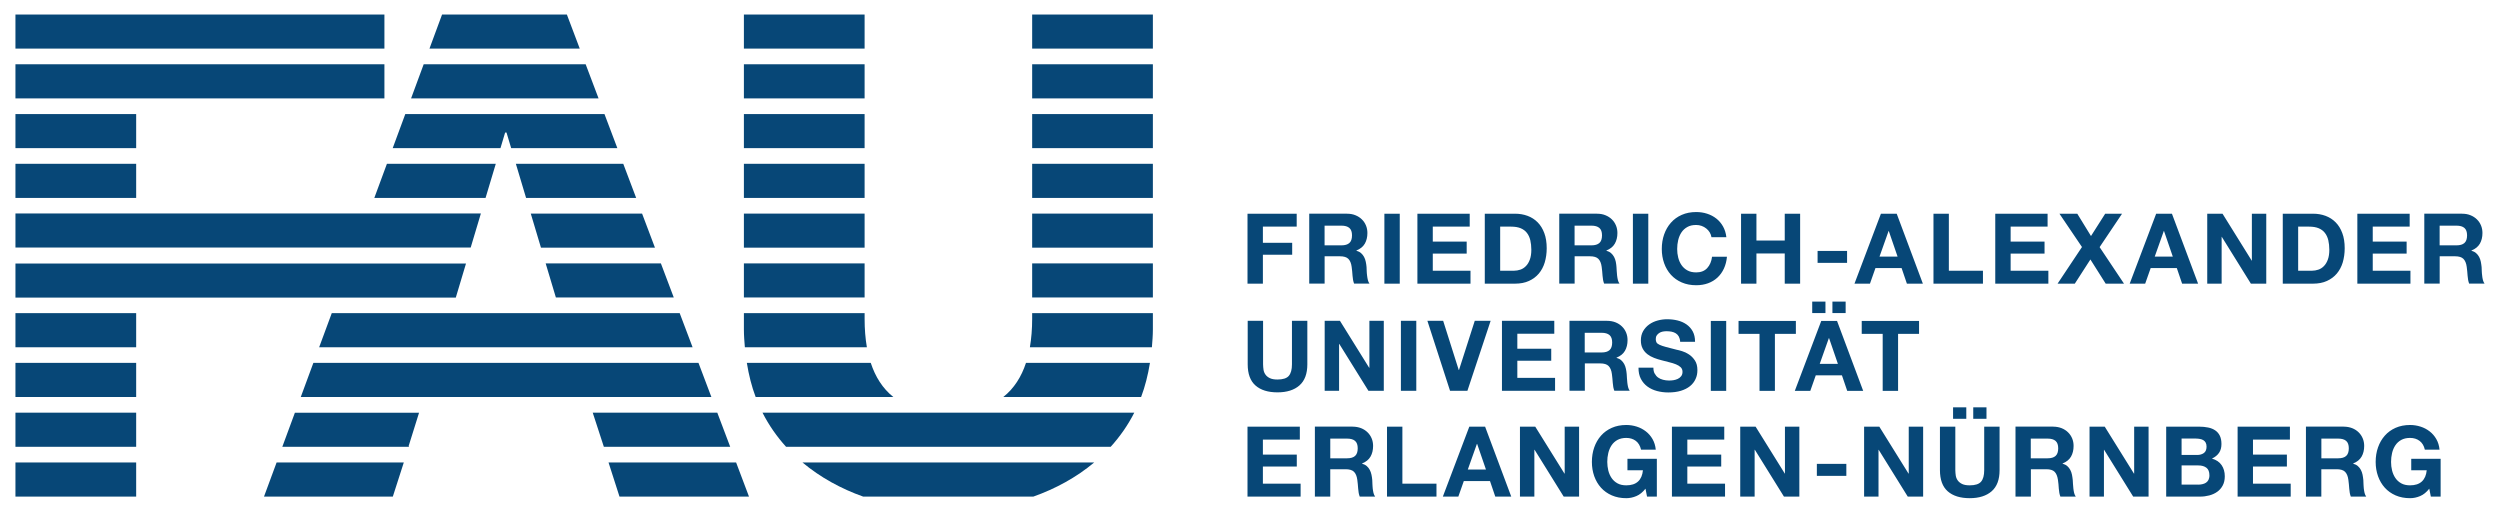
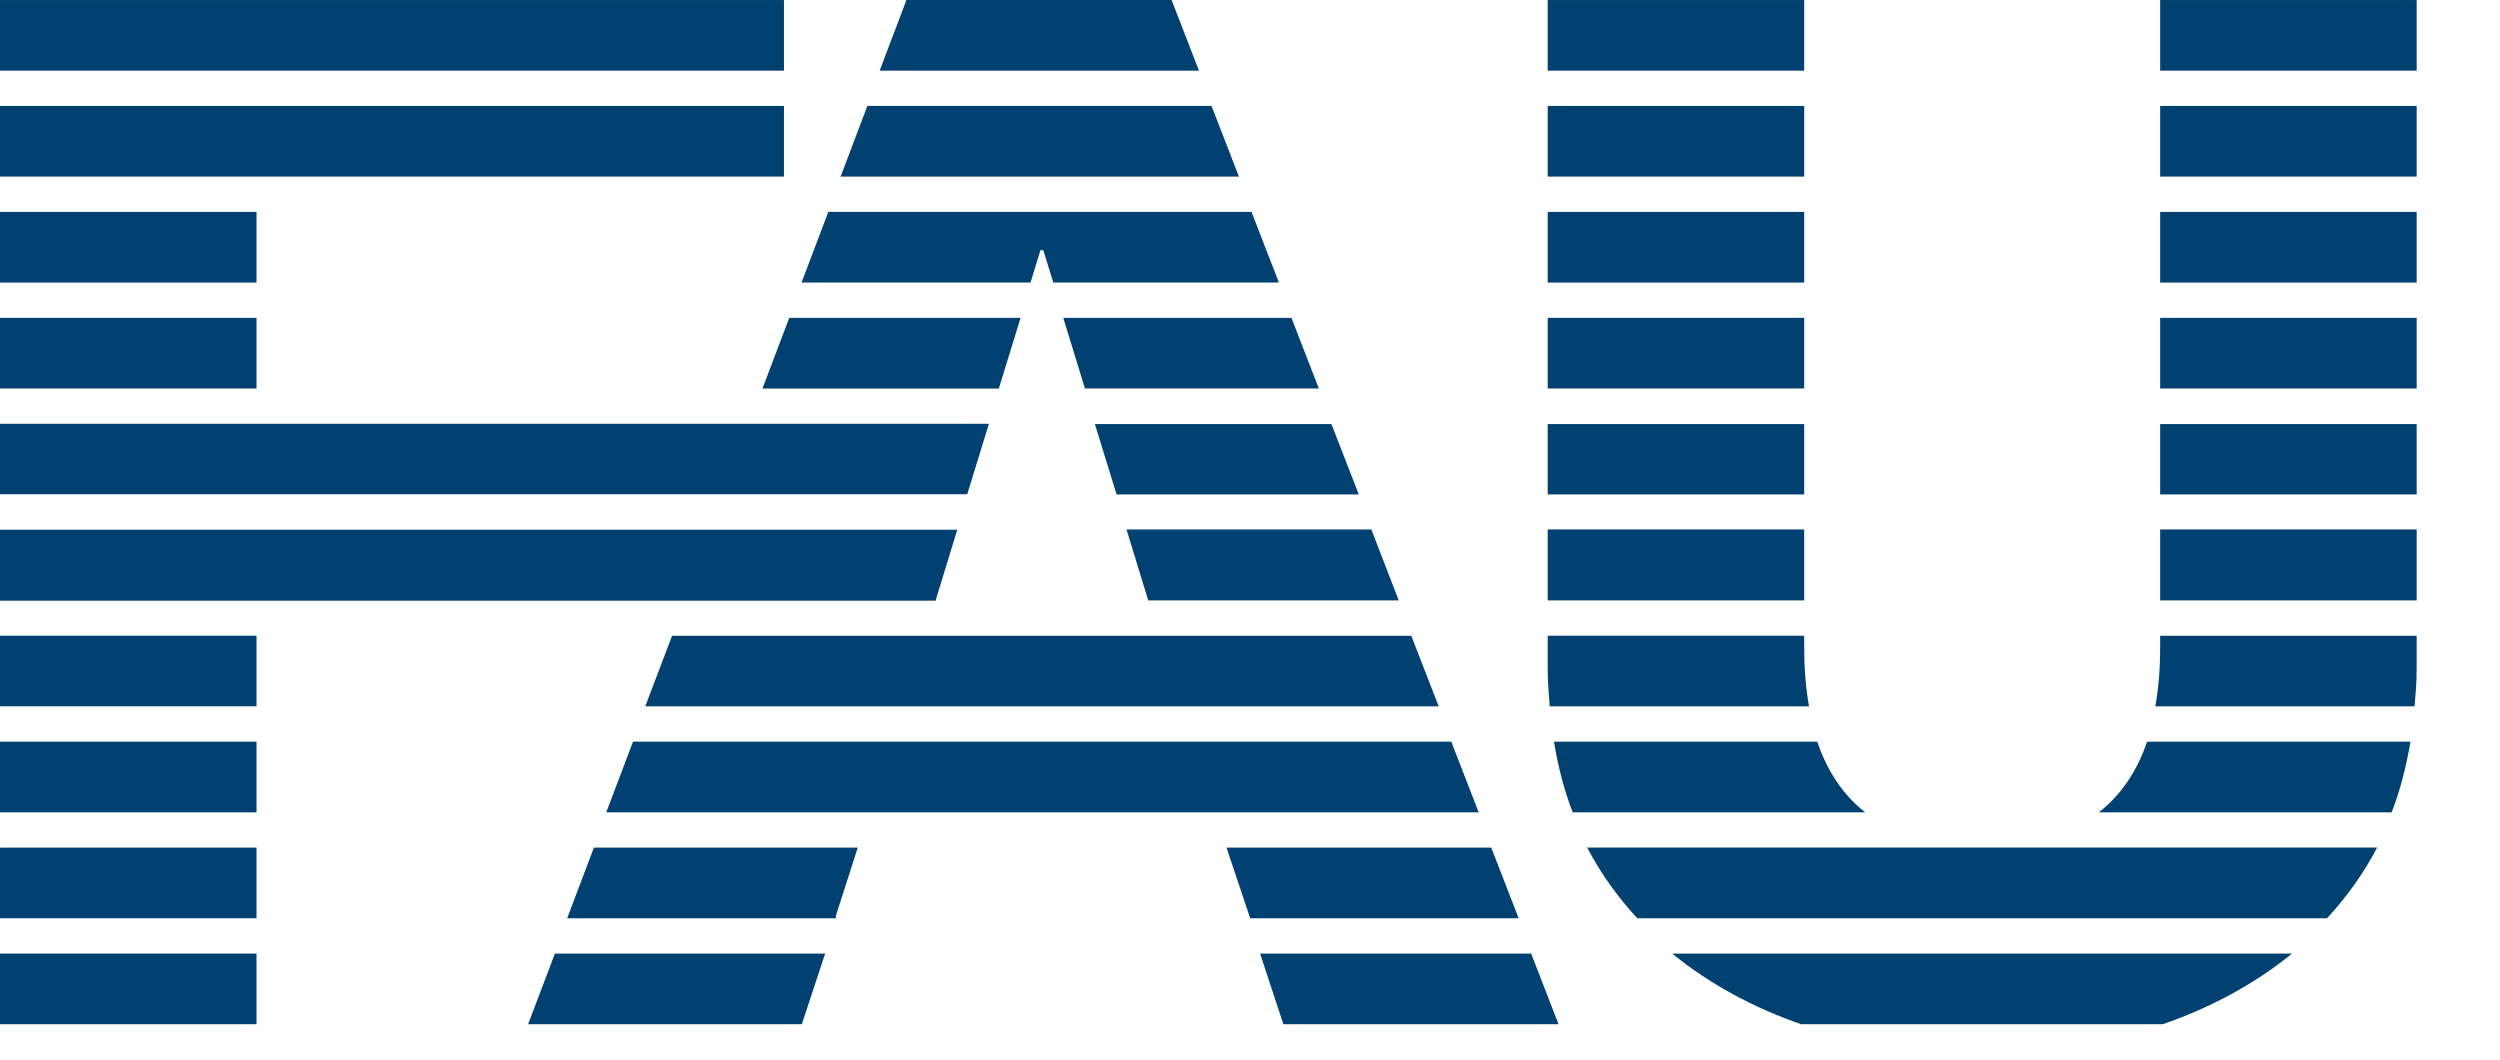
- <svg xmlns="http://www.w3.org/2000/svg" version="1.1" width="1024" height="210" viewBox="-1.874 -1.874 322.68 66.224" id="svg11954">
-   <defs id="defs11956" />
-   <path d="m 0.001,25.698 0,4.405 58.802,0 1.319,-4.405 -60.121,0 z m 0,6.466 0,4.404 56.878,0 1.319,-4.404 -58.197,0 z m 146.92,8.487 0,-2.077 -15.593,0 0,0.764 c 0,1.281 -0.101,2.501 -0.293,3.641 l 15.76,0 c 0.06,-0.758 0.126,-1.52 0.126,-2.328 m -15.593,-4.101 15.593,0 0,-4.405 -15.593,0 0,4.405 z m 0,-6.429 15.593,0 0,-4.405 -15.593,0 0,4.405 z m 0,-6.429 15.593,0 0,-4.405 -15.593,0 0,4.405 z m 0,-6.429 15.593,0 0,-4.406 -15.593,0 0,4.406 z m 0,-6.43 15.593,0 0,-4.405 -15.593,0 0,4.405 z m 0,-6.427 15.593,0 0,-4.406 -15.593,0 0,4.406 z m 15.215,40.595 -16.013,0 c -0.59,1.793 -1.539,3.298 -2.931,4.407 l 17.802,0 c 0.514,-1.355 0.883,-2.835 1.142,-4.407 m -2.026,6.431 -48.02,0 c 0.836,1.646 1.87,3.106 3.043,4.406 l 41.931,0 c 1.175,-1.3 2.211,-2.76 3.046,-4.406 m -48.905,-2.025 17.784,0 c -1.385,-1.108 -2.325,-2.613 -2.915,-4.406 l -16.008,0 c 0.256,1.571 0.626,3.051 1.139,4.406 m -1.394,-6.427 15.761,0 c -0.198,-1.14 -0.293,-2.359 -0.293,-3.643 l 0,-0.762 -15.593,0 0,2.075 c 0,0.81 0.06,1.57 0.125,2.33 m -0.125,-6.43 15.592,0 0,-4.405 -15.592,0 0,4.405 z m 0,-6.429 15.592,0 0,-4.405 -15.592,0 0,4.405 z m 0,-6.429 15.592,0 0,-4.405 -15.592,0 0,4.405 z m 0,-6.429 15.592,0 0,-4.406 -15.592,0 0,4.406 z m 0,-6.43 15.592,0 0,-4.405 -15.592,0 0,4.405 z m 0,-6.427 15.592,0 0,-4.406 -15.592,0 0,4.406 z m 0.657,57.861 -1.663,-4.406 -16.48,0 1.416,4.406 16.727,0 z m -18.746,-6.429 16.32,0 -1.666,-4.406 -16.091,0 1.437,4.406 z m -39.148,-6.431 53.037,0 -1.665,-4.406 -49.746,0 -1.626,4.406 z m 2.374,-6.427 48.235,0 -1.665,-4.405 -44.941,0 -1.629,4.405 z m 30.577,-6.43 15.228,0 -1.665,-4.405 -14.883,0 1.32,4.405 z m -1.925,-6.429 14.725,0 -1.664,-4.405 -14.379,0 1.318,4.405 z m -1.924,-6.429 14.22,0 -1.665,-4.405 -13.873,0 1.318,4.405 z m -1.925,-6.429 13.716,0 -1.665,-4.406 -25.727,0 -1.628,4.406 13.921,0 0.604,-2.019 0.175,0 0.604,2.019 z m -12.928,-6.43 24.215,0 -1.665,-4.405 -20.923,0 -1.627,4.405 z m 2.374,-6.427 19.413,0 L 71.227,0 55.107,0 53.479,4.406 z m 8.566,14.881 -14.063,0 -1.627,4.405 14.369,0 1.321,-4.405 z M 0,10.833 l 47.66,0 0,-4.405 -47.66,0 0,4.405 z m 0,-6.427 47.66,0 L 47.66,0 0,0 0,4.406 z m 15.594,8.451 -15.594,0 0,4.406 15.594,0 0,-4.406 z m 0,6.43 -15.594,0 0,4.405 15.594,0 0,-4.405 z m 0,19.288 -15.594,0 0,4.405 15.594,0 0,-4.405 z m 0,6.426 -15.594,0 0,4.406 15.594,0 0,-4.406 z m 0,6.431 -15.594,0 0,4.406 15.594,0 0,-4.406 z m 0,6.43 -15.594,0 0,4.406 15.594,0 0,-4.406 z m 18.14,0 -1.627,4.406 16.64,0 1.417,-4.406 -16.43,0 z m 0.748,-2.023 16.331,0 0.02,-0.08 -0.05,0 1.352,-4.325 -16.038,0 -1.626,4.406 z m 104.861,2.023 -37.683,0 c 2.316,1.94 4.995,3.395 7.832,4.406 l 21.998,0 c 2.846,-1.011 5.532,-2.466 7.852,-4.406" id="path11106" style="fill:#074777;fill-opacity:1;fill-rule:nonzero;stroke:none" />
-   <path d="m 165.903,53.236 0,1.67 -4.772,0 0,1.938 4.379,0 0,1.543 -4.379,0 0,2.214 4.873,0 0,1.671 -6.861,0 0,-9.036 6.76,0 z m 6.108,4.088 c 0.457,0 0.799,-0.102 1.025,-0.304 0.229,-0.203 0.344,-0.53 0.344,-0.986 0,-0.44 -0.112,-0.759 -0.344,-0.957 -0.226,-0.198 -0.568,-0.297 -1.025,-0.297 l -2.176,0 0,2.544 2.176,0 z m 0.71,-4.088 c 0.404,0 0.769,0.07 1.095,0.195 0.324,0.131 0.603,0.31 0.834,0.539 0.234,0.227 0.41,0.491 0.533,0.791 0.125,0.3 0.183,0.621 0.183,0.968 0,0.532 -0.112,0.991 -0.335,1.38 -0.223,0.387 -0.59,0.683 -1.096,0.886 l 0,0.02 c 0.245,0.07 0.448,0.171 0.608,0.309 0.161,0.14 0.291,0.305 0.392,0.495 0.1,0.188 0.176,0.398 0.222,0.626 0.05,0.227 0.08,0.455 0.101,0.684 0,0.143 0.01,0.311 0.02,0.506 0,0.194 0.03,0.392 0.04,0.594 0.03,0.203 0.05,0.395 0.1,0.577 0.05,0.18 0.113,0.335 0.209,0.461 l -1.988,0 c -0.112,-0.287 -0.176,-0.628 -0.201,-1.025 -0.03,-0.396 -0.06,-0.775 -0.112,-1.14 -0.06,-0.471 -0.21,-0.817 -0.429,-1.037 -0.22,-0.219 -0.579,-0.329 -1.078,-0.329 l -1.986,0 0,3.531 -1.986,0 0,-9.036 4.872,0 z m 6.428,0 0,7.365 4.404,0 0,1.671 -6.39,0 0,-9.036 1.986,0 z m 10.796,5.543 -1.14,-3.315 -0.03,0 -1.177,3.315 2.342,0 z m -0.112,-5.543 3.378,9.036 -2.063,0 -0.683,-2.011 -3.38,0 -0.709,2.011 -2,0 3.418,-9.036 2.039,0 z m 6.478,0 3.772,6.061 0.03,0 0,-6.061 1.86,0 0,9.036 -1.987,0 -3.76,-6.05 -0.03,0 0,6.05 -1.86,0 0,-9.036 1.974,0 z m 13.063,8.966 c -0.431,0.183 -0.867,0.273 -1.305,0.273 -0.693,0 -1.314,-0.12 -1.866,-0.36 -0.553,-0.241 -1.019,-0.573 -1.399,-0.994 -0.38,-0.422 -0.67,-0.919 -0.874,-1.487 -0.201,-0.57 -0.303,-1.184 -0.303,-1.842 0,-0.676 0.101,-1.302 0.303,-1.88 0.204,-0.577 0.494,-1.082 0.874,-1.512 0.38,-0.43 0.846,-0.768 1.399,-1.013 0.552,-0.245 1.173,-0.366 1.866,-0.366 0.464,0 0.914,0.07 1.349,0.209 0.435,0.137 0.827,0.344 1.176,0.614 0.35,0.268 0.639,0.603 0.866,0.998 0.229,0.398 0.369,0.854 0.419,1.368 l -1.898,0 c -0.125,-0.506 -0.346,-0.886 -0.683,-1.139 -0.339,-0.252 -0.748,-0.38 -1.229,-0.38 -0.446,0 -0.828,0.09 -1.139,0.26 -0.312,0.173 -0.565,0.404 -0.76,0.695 -0.194,0.291 -0.335,0.624 -0.424,0.994 -0.09,0.372 -0.132,0.755 -0.132,1.152 0,0.379 0.05,0.748 0.132,1.108 0.09,0.357 0.23,0.681 0.424,0.967 0.195,0.287 0.448,0.518 0.76,0.69 0.311,0.174 0.693,0.259 1.139,0.259 0.657,0 1.167,-0.166 1.526,-0.5 0.359,-0.332 0.566,-0.816 0.625,-1.449 l -2,0 0,-1.481 3.798,0 0,4.886 -1.267,0 -0.201,-1.025 c -0.355,0.455 -0.747,0.775 -1.176,0.955 m 11.351,-8.966 0,1.67 -4.77,0 0,1.938 4.378,0 0,1.543 -4.378,0 0,2.214 4.871,0 0,1.671 -6.86,0 0,-9.036 6.759,0 z m 4.048,0 3.771,6.061 0.02,0 0,-6.061 1.86,0 0,9.036 -1.988,0 -3.758,-6.05 -0.03,0 0,6.05 -1.86,0 0,-9.036 1.973,0 z m 11.721,6.354 -3.808,0 0,-1.545 3.808,0 0,1.545 z m 4.259,-6.354 3.771,6.061 0.03,0 0,-6.061 1.86,0 0,9.036 -1.986,0 -3.758,-6.05 -0.02,0 0,6.05 -1.861,0 0,-9.036 1.975,0 z m 11.236,-1.012 -1.709,0 0,-1.482 1.709,0 0,1.482 z m 2.607,0 -1.71,0 0,-1.482 1.71,0 0,1.482 z m 0.67,9.358 c -0.683,0.594 -1.628,0.893 -2.833,0.893 -1.225,0 -2.172,-0.296 -2.842,-0.886 -0.671,-0.592 -1.006,-1.502 -1.006,-2.733 l 0,-5.62 1.986,0 0,5.62 c 0,0.244 0.03,0.484 0.06,0.72 0.04,0.236 0.131,0.445 0.266,0.626 0.135,0.183 0.324,0.33 0.564,0.444 0.24,0.114 0.562,0.17 0.969,0.17 0.707,0 1.197,-0.157 1.467,-0.474 0.27,-0.316 0.405,-0.812 0.405,-1.486 l 0,-5.62 1.986,0 0,5.62 c 0,1.223 -0.341,2.133 -1.025,2.726 m 7.232,-4.258 c 0.455,0 0.796,-0.102 1.023,-0.304 0.229,-0.203 0.343,-0.53 0.343,-0.986 0,-0.44 -0.113,-0.759 -0.343,-0.957 -0.227,-0.198 -0.568,-0.297 -1.023,-0.297 l -2.178,0 0,2.544 2.178,0 z m 0.708,-4.088 c 0.404,0 0.77,0.07 1.094,0.195 0.325,0.131 0.604,0.31 0.835,0.539 0.234,0.227 0.41,0.491 0.533,0.791 0.125,0.3 0.182,0.621 0.182,0.968 0,0.532 -0.112,0.991 -0.334,1.38 -0.222,0.387 -0.589,0.683 -1.094,0.886 l 0,0.02 c 0.244,0.07 0.447,0.171 0.608,0.309 0.16,0.14 0.29,0.305 0.391,0.495 0.1,0.188 0.175,0.398 0.221,0.626 0.05,0.227 0.07,0.455 0.1,0.684 0.01,0.143 0.01,0.311 0.03,0.506 0.01,0.194 0.02,0.392 0.05,0.594 0.03,0.203 0.05,0.395 0.1,0.577 0.05,0.18 0.113,0.335 0.209,0.461 l -1.987,0 c -0.113,-0.287 -0.177,-0.628 -0.203,-1.025 -0.02,-0.396 -0.06,-0.775 -0.112,-1.14 -0.07,-0.471 -0.212,-0.817 -0.432,-1.037 -0.218,-0.219 -0.577,-0.329 -1.075,-0.329 l -1.987,0 0,3.531 -1.988,0 0,-9.036 4.874,0 z m 6.668,0 3.771,6.061 0.03,0 0,-6.061 1.861,0 0,9.036 -1.987,0 -3.758,-6.05 -0.02,0 0,6.05 -1.86,0 0,-9.036 1.974,0 z m 11.936,3.658 c 0.355,0 0.645,-0.09 0.874,-0.254 0.227,-0.168 0.341,-0.443 0.341,-0.823 0,-0.21 -0.04,-0.382 -0.112,-0.518 -0.07,-0.135 -0.177,-0.24 -0.304,-0.317 -0.125,-0.08 -0.273,-0.128 -0.435,-0.157 -0.166,-0.03 -0.337,-0.05 -0.513,-0.05 l -1.861,0 0,2.114 2.012,0 z m 0.254,-3.658 c 0.43,0 0.822,0.04 1.178,0.114 0.353,0.07 0.658,0.2 0.91,0.372 0.254,0.174 0.45,0.404 0.589,0.69 0.14,0.288 0.209,0.643 0.209,1.063 0,0.456 -0.1,0.836 -0.31,1.139 -0.207,0.305 -0.513,0.555 -0.918,0.747 0.557,0.161 0.973,0.443 1.247,0.843 0.275,0.401 0.412,0.883 0.412,1.45 0,0.453 -0.09,0.848 -0.267,1.181 -0.178,0.335 -0.416,0.606 -0.714,0.817 -0.3,0.212 -0.642,0.368 -1.027,0.469 -0.383,0.1 -0.777,0.151 -1.182,0.151 l -4.38,0 0,-9.036 4.253,0 z m -0.139,7.491 c 0.193,0 0.379,-0.02 0.556,-0.06 0.178,-0.04 0.333,-0.1 0.469,-0.19 0.134,-0.09 0.243,-0.209 0.321,-0.36 0.07,-0.152 0.125,-0.346 0.125,-0.582 0,-0.465 -0.13,-0.795 -0.392,-0.994 -0.262,-0.198 -0.608,-0.296 -1.038,-0.296 l -2.165,0 0,2.478 2.128,0 z m 11.869,-7.491 0,1.67 -4.771,0 0,1.938 4.38,0 0,1.543 -4.38,0 0,2.214 4.872,0 0,1.671 -6.858,0 0,-9.036 6.757,0 z m 6.237,4.088 c 0.458,0 0.798,-0.102 1.026,-0.304 0.228,-0.203 0.343,-0.53 0.343,-0.986 0,-0.44 -0.113,-0.759 -0.343,-0.957 -0.228,-0.198 -0.568,-0.297 -1.026,-0.297 l -2.175,0 0,2.544 2.175,0 z m 0.71,-4.088 c 0.404,0 0.77,0.07 1.095,0.195 0.324,0.131 0.604,0.31 0.835,0.539 0.231,0.227 0.408,0.491 0.531,0.791 0.125,0.3 0.184,0.621 0.184,0.968 0,0.532 -0.112,0.991 -0.335,1.38 -0.224,0.387 -0.589,0.683 -1.095,0.886 l 0,0.02 c 0.245,0.07 0.448,0.171 0.608,0.309 0.16,0.14 0.291,0.305 0.392,0.495 0.1,0.188 0.175,0.398 0.221,0.626 0.05,0.227 0.07,0.455 0.1,0.684 0,0.143 0.01,0.311 0.02,0.506 0,0.194 0.03,0.392 0.04,0.594 0.02,0.203 0.06,0.395 0.1,0.577 0.05,0.18 0.112,0.335 0.209,0.461 l -1.988,0 c -0.112,-0.287 -0.176,-0.628 -0.202,-1.025 -0.03,-0.396 -0.06,-0.775 -0.113,-1.14 -0.06,-0.471 -0.211,-0.817 -0.43,-1.037 -0.22,-0.219 -0.579,-0.329 -1.076,-0.329 l -1.986,0 0,3.531 -1.988,0 0,-9.036 4.873,0 z m 9.875,8.966 c -0.431,0.183 -0.865,0.273 -1.302,0.273 -0.693,0 -1.315,-0.12 -1.869,-0.36 -0.551,-0.241 -1.019,-0.573 -1.396,-0.994 -0.38,-0.422 -0.673,-0.919 -0.875,-1.487 -0.202,-0.57 -0.305,-1.184 -0.305,-1.842 0,-0.676 0.101,-1.302 0.305,-1.88 0.202,-0.577 0.495,-1.082 0.875,-1.512 0.377,-0.43 0.845,-0.768 1.396,-1.013 0.554,-0.245 1.176,-0.366 1.869,-0.366 0.463,0 0.911,0.07 1.346,0.209 0.436,0.137 0.827,0.344 1.178,0.614 0.349,0.268 0.638,0.603 0.866,0.998 0.229,0.398 0.366,0.854 0.417,1.368 l -1.898,0 c -0.113,-0.506 -0.345,-0.886 -0.684,-1.139 -0.337,-0.252 -0.745,-0.38 -1.227,-0.38 -0.448,0 -0.827,0.09 -1.139,0.26 -0.313,0.173 -0.565,0.404 -0.759,0.695 -0.194,0.291 -0.337,0.624 -0.424,0.994 -0.09,0.372 -0.132,0.755 -0.132,1.152 0,0.379 0.04,0.748 0.132,1.108 0.09,0.357 0.23,0.681 0.424,0.967 0.193,0.287 0.446,0.518 0.759,0.69 0.312,0.174 0.691,0.259 1.139,0.259 0.659,0 1.166,-0.166 1.526,-0.5 0.357,-0.332 0.567,-0.816 0.626,-1.449 l -2,0 0,-1.481 3.797,0 0,4.886 -1.266,0 -0.201,-1.025 c -0.355,0.455 -0.748,0.775 -1.179,0.955" id="path11110" style="fill:#074777;fill-opacity:1;fill-rule:nonzero;stroke:none" />
-   <path d="m 165.851,47.913 c -0.683,0.595 -1.628,0.893 -2.835,0.893 -1.224,0 -2.171,-0.295 -2.841,-0.887 -0.671,-0.591 -1.006,-1.501 -1.006,-2.732 l 0,-5.62 1.986,0 0,5.62 c 0,0.244 0.03,0.485 0.06,0.721 0.04,0.236 0.13,0.445 0.266,0.626 0.133,0.182 0.322,0.33 0.562,0.443 0.242,0.115 0.564,0.171 0.969,0.171 0.709,0 1.199,-0.159 1.468,-0.474 0.27,-0.317 0.405,-0.813 0.405,-1.487 l 0,-5.62 1.987,0 0,5.62 c 0,1.222 -0.341,2.131 -1.025,2.726 m 5.239,-8.346 3.772,6.062 0.03,0 0,-6.062 1.86,0 0,9.036 -1.986,0 -3.76,-6.049 -0.03,0 0,6.049 -1.86,0 0,-9.036 1.974,0 z m 9.86,9.036 -1.988,0 0,-9.036 1.988,0 0,9.036 z m 4.359,0 -2.925,-9.036 2.037,0 2.013,6.354 0.03,0 2.037,-6.354 2.051,0 -3,9.036 -2.238,0 z m 13.465,-9.036 0,1.671 -4.773,0 0,1.935 4.379,0 0,1.545 -4.379,0 0,2.215 4.874,0 0,1.67 -6.86,0 0,-9.036 6.759,0 z m 6.11,4.087 c 0.455,0 0.797,-0.1 1.025,-0.302 0.228,-0.204 0.342,-0.533 0.342,-0.988 0,-0.438 -0.112,-0.757 -0.342,-0.956 -0.228,-0.197 -0.57,-0.297 -1.025,-0.297 l -2.178,0 0,2.543 2.178,0 z m 0.708,-4.087 c 0.405,0 0.77,0.07 1.095,0.196 0.324,0.131 0.604,0.31 0.835,0.538 0.232,0.227 0.41,0.492 0.532,0.791 0.125,0.3 0.183,0.622 0.183,0.969 0,0.531 -0.112,0.991 -0.335,1.378 -0.223,0.388 -0.588,0.684 -1.095,0.887 l 0,0.02 c 0.245,0.07 0.448,0.171 0.608,0.31 0.16,0.14 0.291,0.305 0.392,0.493 0.1,0.19 0.175,0.399 0.222,0.627 0.05,0.228 0.08,0.456 0.1,0.685 0.01,0.142 0.01,0.311 0.03,0.505 0.01,0.193 0.03,0.392 0.05,0.595 0.03,0.202 0.05,0.395 0.1,0.576 0.05,0.181 0.112,0.335 0.208,0.461 l -1.987,0 c -0.113,-0.286 -0.178,-0.629 -0.203,-1.025 -0.03,-0.396 -0.06,-0.776 -0.112,-1.139 -0.06,-0.472 -0.21,-0.817 -0.43,-1.037 -0.22,-0.22 -0.578,-0.33 -1.078,-0.33 l -1.986,0 0,3.531 -1.986,0 0,-9.036 4.872,0 z m 6.152,6.809 c 0.112,0.211 0.255,0.381 0.436,0.513 0.181,0.13 0.395,0.228 0.639,0.29 0.244,0.06 0.497,0.1 0.758,0.1 0.179,0 0.368,-0.01 0.57,-0.04 0.203,-0.03 0.393,-0.09 0.57,-0.169 0.178,-0.08 0.325,-0.202 0.443,-0.349 0.112,-0.146 0.177,-0.335 0.177,-0.563 0,-0.245 -0.08,-0.444 -0.234,-0.595 -0.157,-0.151 -0.361,-0.277 -0.613,-0.378 -0.253,-0.103 -0.54,-0.192 -0.86,-0.268 -0.322,-0.08 -0.647,-0.16 -0.977,-0.252 -0.337,-0.08 -0.666,-0.188 -0.986,-0.31 -0.321,-0.122 -0.607,-0.282 -0.861,-0.474 -0.253,-0.195 -0.458,-0.438 -0.614,-0.728 -0.156,-0.292 -0.234,-0.643 -0.234,-1.057 0,-0.465 0.1,-0.866 0.298,-1.209 0.199,-0.341 0.457,-0.626 0.779,-0.854 0.32,-0.229 0.682,-0.397 1.087,-0.506 0.405,-0.11 0.81,-0.165 1.215,-0.165 0.473,0 0.926,0.05 1.361,0.157 0.435,0.107 0.822,0.278 1.158,0.514 0.337,0.236 0.605,0.538 0.805,0.904 0.197,0.367 0.296,0.813 0.296,1.336 l -1.924,0 c -0.01,-0.27 -0.08,-0.495 -0.17,-0.671 -0.1,-0.178 -0.226,-0.316 -0.387,-0.418 -0.16,-0.101 -0.344,-0.173 -0.55,-0.215 -0.206,-0.04 -0.431,-0.06 -0.678,-0.06 -0.16,0 -0.32,0.02 -0.48,0.05 -0.161,0.03 -0.306,0.09 -0.436,0.177 -0.131,0.08 -0.239,0.19 -0.323,0.316 -0.09,0.127 -0.127,0.287 -0.127,0.481 0,0.178 0.04,0.32 0.1,0.43 0.06,0.11 0.2,0.211 0.399,0.305 0.198,0.09 0.473,0.185 0.823,0.278 0.349,0.09 0.807,0.211 1.372,0.355 0.169,0.03 0.404,0.09 0.704,0.183 0.299,0.09 0.596,0.229 0.891,0.424 0.296,0.194 0.551,0.454 0.766,0.778 0.215,0.325 0.323,0.74 0.323,1.247 0,0.413 -0.07,0.798 -0.24,1.153 -0.161,0.354 -0.399,0.66 -0.715,0.917 -0.318,0.256 -0.709,0.456 -1.178,0.6 -0.467,0.144 -1.01,0.215 -1.626,0.215 -0.498,0 -0.981,-0.06 -1.45,-0.182 -0.468,-0.124 -0.881,-0.315 -1.239,-0.578 -0.359,-0.261 -0.643,-0.594 -0.855,-0.999 -0.21,-0.405 -0.311,-0.886 -0.304,-1.442 l 1.924,0 c 0,0.304 0.05,0.561 0.165,0.771 m 9.238,2.228 -1.987,0 0,-9.037 1.987,0 0,9.037 z m 1.595,-7.365 0,-1.672 7.405,0 0,1.672 -2.709,0 0,7.365 -1.988,0 0,-7.365 -2.708,0 z m 11.226,-2.684 -1.71,0 0,-1.481 1.71,0 0,1.481 z m 2.607,0 -1.708,0 0,-1.481 1.708,0 0,1.481 z m -1,6.556 -1.14,-3.317 -0.03,0 -1.176,3.317 2.341,0 z m -0.112,-5.544 3.379,9.037 -2.063,0 -0.684,-2.012 -3.378,0 -0.709,2.012 -2,0 3.417,-9.037 2.038,0 z m 3.189,1.672 0,-1.672 7.405,0 0,1.672 -2.709,0 0,7.365 -1.988,0 0,-7.365 -2.708,0 z" id="path11114" style="fill:#074777;fill-opacity:1;fill-rule:nonzero;stroke:none" />
-   <path d="m 165.498,25.73 0,1.67 -4.367,0 0,2.088 3.784,0 0,1.544 -3.784,0 0,3.734 -1.987,0 0,-9.036 6.354,0 z m 5.778,4.087 c 0.455,0 0.798,-0.1 1.025,-0.304 0.228,-0.202 0.341,-0.531 0.341,-0.986 0,-0.439 -0.112,-0.759 -0.341,-0.956 -0.227,-0.199 -0.57,-0.298 -1.025,-0.298 l -2.177,0 0,2.544 2.177,0 z m 0.709,-4.087 c 0.404,0 0.77,0.06 1.094,0.196 0.325,0.13 0.605,0.31 0.835,0.537 0.234,0.228 0.41,0.492 0.532,0.792 0.125,0.3 0.184,0.622 0.184,0.968 0,0.532 -0.113,0.992 -0.335,1.379 -0.224,0.388 -0.589,0.684 -1.095,0.886 l 0,0.02 c 0.244,0.07 0.447,0.172 0.607,0.31 0.16,0.14 0.292,0.304 0.393,0.494 0.1,0.19 0.174,0.399 0.22,0.628 0.05,0.226 0.08,0.455 0.1,0.682 0,0.144 0.01,0.313 0.02,0.506 0,0.195 0.03,0.393 0.05,0.595 0.03,0.203 0.05,0.394 0.1,0.577 0.05,0.181 0.112,0.335 0.209,0.461 l -1.987,0 c -0.112,-0.286 -0.177,-0.629 -0.202,-1.025 -0.03,-0.396 -0.06,-0.776 -0.113,-1.139 -0.06,-0.472 -0.211,-0.819 -0.43,-1.037 -0.219,-0.22 -0.578,-0.33 -1.076,-0.33 l -1.987,0 0,3.531 -1.987,0 0,-9.036 4.873,0 z m 6.825,9.036 -1.986,0 0,-9.036 1.986,0 0,9.036 z m 9.036,-9.036 0,1.67 -4.77,0 0,1.936 4.379,0 0,1.545 -4.379,0 0,2.215 4.872,0 0,1.67 -6.859,0 0,-9.036 6.757,0 z m 5.707,7.366 c 0.286,0 0.565,-0.05 0.835,-0.14 0.27,-0.09 0.508,-0.246 0.72,-0.463 0.211,-0.213 0.38,-0.495 0.506,-0.841 0.126,-0.346 0.191,-0.767 0.191,-1.265 0,-0.456 -0.05,-0.867 -0.132,-1.234 -0.09,-0.367 -0.235,-0.681 -0.438,-0.942 -0.202,-0.263 -0.47,-0.463 -0.802,-0.603 -0.334,-0.138 -0.745,-0.208 -1.235,-0.208 l -1.418,0 0,5.696 1.773,0 z m 0.137,-7.366 c 0.583,0 1.125,0.09 1.628,0.277 0.502,0.186 0.936,0.465 1.303,0.836 0.368,0.372 0.653,0.835 0.86,1.393 0.208,0.556 0.31,1.21 0.31,1.961 0,0.659 -0.09,1.266 -0.253,1.823 -0.168,0.557 -0.423,1.037 -0.765,1.443 -0.342,0.404 -0.768,0.723 -1.278,0.954 -0.511,0.234 -1.112,0.349 -1.805,0.349 l -3.897,0 0,-9.036 3.897,0 z m 9.878,4.087 c 0.456,0 0.797,-0.1 1.026,-0.304 0.227,-0.202 0.341,-0.531 0.341,-0.986 0,-0.439 -0.112,-0.759 -0.341,-0.956 -0.229,-0.199 -0.57,-0.298 -1.026,-0.298 l -2.177,0 0,2.544 2.177,0 z m 0.708,-4.087 c 0.405,0 0.772,0.06 1.095,0.196 0.325,0.13 0.604,0.31 0.837,0.537 0.231,0.228 0.408,0.492 0.531,0.792 0.125,0.3 0.184,0.622 0.184,0.968 0,0.532 -0.113,0.992 -0.337,1.379 -0.222,0.388 -0.588,0.684 -1.095,0.886 l 0,0.02 c 0.245,0.07 0.448,0.172 0.608,0.31 0.16,0.14 0.292,0.304 0.394,0.494 0.1,0.19 0.173,0.399 0.221,0.628 0.05,0.226 0.07,0.455 0.09,0.682 0.01,0.144 0.01,0.313 0.03,0.506 0.01,0.195 0.03,0.393 0.05,0.595 0.03,0.203 0.05,0.394 0.1,0.577 0.05,0.181 0.113,0.335 0.209,0.461 l -1.986,0 c -0.113,-0.286 -0.178,-0.629 -0.204,-1.025 -0.03,-0.396 -0.06,-0.776 -0.112,-1.139 -0.06,-0.472 -0.21,-0.819 -0.43,-1.037 -0.22,-0.22 -0.578,-0.33 -1.075,-0.33 l -1.988,0 0,3.531 -1.986,0 0,-9.036 4.871,0 z m 6.637,9.036 -1.988,0 0,-9.036 1.988,0 0,9.036 z m 7.932,-6.626 c -0.112,-0.189 -0.266,-0.355 -0.442,-0.499 -0.178,-0.144 -0.379,-0.256 -0.602,-0.336 -0.223,-0.08 -0.457,-0.119 -0.702,-0.119 -0.448,0 -0.828,0.08 -1.139,0.259 -0.312,0.172 -0.566,0.405 -0.76,0.695 -0.194,0.292 -0.335,0.623 -0.424,0.995 -0.09,0.371 -0.132,0.755 -0.132,1.151 0,0.38 0.04,0.749 0.132,1.107 0.09,0.358 0.23,0.682 0.424,0.968 0.194,0.287 0.448,0.517 0.76,0.69 0.311,0.174 0.691,0.26 1.139,0.26 0.607,0 1.082,-0.185 1.422,-0.556 0.344,-0.372 0.553,-0.862 0.628,-1.469 l 1.924,0 c -0.05,0.565 -0.182,1.075 -0.393,1.531 -0.21,0.456 -0.49,0.844 -0.835,1.164 -0.346,0.321 -0.751,0.566 -1.215,0.735 -0.464,0.169 -0.974,0.252 -1.531,0.252 -0.691,0 -1.315,-0.12 -1.868,-0.361 -0.552,-0.24 -1.018,-0.571 -1.397,-0.992 -0.38,-0.423 -0.671,-0.918 -0.874,-1.488 -0.202,-0.569 -0.304,-1.184 -0.304,-1.841 0,-0.675 0.1,-1.303 0.304,-1.88 0.203,-0.578 0.494,-1.083 0.874,-1.511 0.379,-0.432 0.845,-0.769 1.397,-1.014 0.553,-0.245 1.177,-0.366 1.868,-0.366 0.497,0 0.969,0.07 1.411,0.215 0.443,0.143 0.839,0.351 1.19,0.626 0.35,0.274 0.639,0.614 0.866,1.019 0.228,0.405 0.372,0.868 0.432,1.392 l -1.924,0 c -0.04,-0.229 -0.113,-0.437 -0.229,-0.627 m 6.036,-2.41 0,3.467 3.657,0 0,-3.467 1.987,0 0,9.036 -1.987,0 0,-3.898 -3.657,0 0,3.898 -1.987,0 0,-9.036 1.987,0 z m 11.708,6.353 -3.809,0 0,-1.543 3.809,0 0,1.543 z m 6.524,-0.81 -1.139,-3.316 -0.02,0 -1.176,3.316 2.341,0 z M 243,25.73 l 3.379,9.036 -2.063,0 -0.683,-2.011 -3.38,0 -0.708,2.011 -2,0 3.416,-9.036 2.039,0 z m 6.736,0 0,7.366 4.405,0 0,1.67 -6.392,0 0,-9.036 1.987,0 z m 12.753,0 0,1.67 -4.773,0 0,1.936 4.38,0 0,1.545 -4.38,0 0,2.215 4.874,0 0,1.67 -6.86,0 0,-9.036 6.759,0 z m 1.531,0 2.304,0 1.771,2.885 1.835,-2.885 2.178,0 -2.899,4.316 3.151,4.72 -2.366,0 -1.975,-3.125 -2.013,3.125 -2.227,0 3.152,-4.733 -2.911,-4.303 z m 14.643,5.543 -1.139,-3.316 -0.02,0 -1.176,3.316 2.34,0 z m -0.113,-5.543 3.38,9.036 -2.064,0 -0.684,-2.011 -3.378,0 -0.709,2.011 -2,0 3.419,-9.036 2.036,0 z m 6.535,0 3.771,6.062 0.02,0 0,-6.062 1.859,0 0,9.036 -1.986,0 -3.759,-6.05 -0.02,0 0,6.05 -1.859,0 0,-9.036 1.974,0 z m 11.543,7.366 c 0.286,0 0.565,-0.05 0.835,-0.14 0.27,-0.09 0.511,-0.246 0.721,-0.463 0.211,-0.213 0.38,-0.495 0.506,-0.841 0.127,-0.346 0.19,-0.767 0.19,-1.265 0,-0.456 -0.05,-0.867 -0.132,-1.234 -0.09,-0.367 -0.235,-0.681 -0.438,-0.942 -0.201,-0.263 -0.47,-0.463 -0.802,-0.603 -0.334,-0.138 -0.746,-0.208 -1.234,-0.208 l -1.419,0 0,5.696 1.772,0 z m 0.139,-7.366 c 0.582,0 1.124,0.09 1.626,0.277 0.502,0.186 0.937,0.465 1.303,0.836 0.369,0.372 0.654,0.835 0.86,1.393 0.209,0.556 0.31,1.21 0.31,1.961 0,0.659 -0.09,1.266 -0.252,1.823 -0.169,0.557 -0.424,1.037 -0.765,1.443 -0.342,0.404 -0.769,0.723 -1.278,0.954 -0.511,0.234 -1.113,0.349 -1.804,0.349 l -3.9,0 0,-9.036 3.9,0 z m 12.492,0 0,1.67 -4.77,0 0,1.936 4.377,0 0,1.545 -4.377,0 0,2.215 4.87,0 0,1.67 -6.859,0 0,-9.036 6.759,0 z m 6.047,4.087 c 0.455,0 0.798,-0.1 1.025,-0.304 0.228,-0.202 0.342,-0.531 0.342,-0.986 0,-0.439 -0.113,-0.759 -0.342,-0.956 -0.227,-0.199 -0.57,-0.298 -1.025,-0.298 l -2.177,0 0,2.544 2.177,0 z m 0.708,-4.087 c 0.405,0 0.77,0.06 1.095,0.196 0.325,0.13 0.604,0.31 0.835,0.537 0.232,0.228 0.41,0.492 0.532,0.792 0.125,0.3 0.183,0.622 0.183,0.968 0,0.532 -0.113,0.992 -0.334,1.379 -0.225,0.388 -0.59,0.684 -1.096,0.886 l 0,0.02 c 0.245,0.07 0.447,0.172 0.607,0.31 0.161,0.14 0.292,0.304 0.394,0.494 0.1,0.19 0.175,0.399 0.22,0.628 0.05,0.226 0.07,0.455 0.101,0.682 0,0.144 0.01,0.313 0.02,0.506 0,0.195 0.03,0.393 0.05,0.595 0.02,0.203 0.05,0.394 0.1,0.577 0.05,0.181 0.114,0.335 0.21,0.461 l -1.989,0 c -0.111,-0.286 -0.175,-0.629 -0.202,-1.025 -0.03,-0.396 -0.06,-0.776 -0.112,-1.139 -0.06,-0.472 -0.211,-0.819 -0.43,-1.037 -0.218,-0.22 -0.577,-0.33 -1.075,-0.33 l -1.988,0 0,3.531 -1.987,0 0,-9.036 4.872,0 z" id="path11118" style="fill:#074777;fill-opacity:1;fill-rule:nonzero;stroke:none" />
+ <svg xmlns="http://www.w3.org/2000/svg" id="svg2" version="1.1" width="141.575" height="60" xml:space="preserve">
+   <defs id="defs6">
+     <clipPath clipPathUnits="userSpaceOnUse" id="clipPath20">
+       <path d="m 453.52,12829.4 3821.46,0 0,1569.8 -3821.46,0 0,-1569.8 z" id="path22" />
+     </clipPath>
+     <clipPath clipPathUnits="userSpaceOnUse" id="clipPath110">
+       <path d="m 0,0 10361.2,0 0,14669.6 L 0,14669.6 0,0 z" id="path112" />
+     </clipPath>
+     <clipPath clipPathUnits="userSpaceOnUse" id="clipPath186">
+       <path d="m 0,0 10362.5,0 0,14670 L 0,14670 0,0 z" id="path188" />
+     </clipPath>
+     <clipPath clipPathUnits="userSpaceOnUse" id="clipPath200">
+       <path d="m 5398.99,11537 3102.99,0 0,607.9 -3102.99,0 0,-607.9 z" id="path202" />
+     </clipPath>
+     <clipPath clipPathUnits="userSpaceOnUse" id="clipPath296">
+       <path d="m 1041.48,541.27 3182.01,0 0,840.64 -3182.01,0 0,-840.64 z" id="path298" />
+     </clipPath>
+     <clipPath clipPathUnits="userSpaceOnUse" id="clipPath394">
+       <path d="m 470.961,5503.29 3409.419,0 0,974.18 -3409.419,0 0,-974.18 z" id="path396" />
+     </clipPath>
+     <clipPath clipPathUnits="userSpaceOnUse" id="clipPath406">
+       <path d="m 471.293,5503.29 3409.087,0 0,974.18 -3409.087,0 0,-974.18 z" id="path408" />
+     </clipPath>
+     <clipPath clipPathUnits="userSpaceOnUse" id="clipPath432">
+       <path d="m 470.961,5503.29 3409.419,0 0,974.18 -3409.419,0 0,-974.18 z" id="path434" />
+     </clipPath>
+     <clipPath clipPathUnits="userSpaceOnUse" id="clipPath494">
+       <path d="m 471.293,5503.29 3409.087,0 0,974.18 -3409.087,0 0,-974.18 z" id="path496" />
+     </clipPath>
+     <clipPath clipPathUnits="userSpaceOnUse" id="clipPath508">
+       <path d="m 470.961,5503.29 3409.419,0 0,974.18 -3409.419,0 0,-974.18 z" id="path510" />
+     </clipPath>
+     <clipPath clipPathUnits="userSpaceOnUse" id="clipPath526">
+       <path d="m 5398.99,4712.26 3589.35,0 0,974.18 -3589.35,0 0,-974.18 z" id="path528" />
+     </clipPath>
+     <clipPath clipPathUnits="userSpaceOnUse" id="clipPath538">
+       <path d="m 5399.32,4712.26 3589.02,0 0,974.18 -3589.02,0 0,-974.18 z" id="path540" />
+     </clipPath>
+     <clipPath clipPathUnits="userSpaceOnUse" id="clipPath564">
+       <path d="m 5398.99,4712.26 3589.35,0 0,974.18 -3589.35,0 0,-974.18 z" id="path566" />
+     </clipPath>
+     <clipPath clipPathUnits="userSpaceOnUse" id="clipPath626">
+       <path d="m 5399.32,4712.26 3589.02,0 0,974.18 -3589.02,0 0,-974.18 z" id="path628" />
+     </clipPath>
+     <clipPath clipPathUnits="userSpaceOnUse" id="clipPath640">
+       <path d="m 5398.99,4712.26 3589.35,0 0,974.18 -3589.35,0 0,-974.18 z" id="path642" />
+     </clipPath>
+     <clipPath clipPathUnits="userSpaceOnUse" id="clipPath658">
+       <path d="m 3636.73,1840.24 3655.34,0 0,974.19 -3655.34,0 0,-974.19 z" id="path660" />
+     </clipPath>
+     <clipPath clipPathUnits="userSpaceOnUse" id="clipPath758">
+       <path d="m 1041.48,3537.56 3102.98,0 0,840.65 -3102.98,0 0,-840.65 z" id="path760" />
+     </clipPath>
+     <clipPath clipPathUnits="userSpaceOnUse" id="clipPath856">
+       <path d="m 0,0 10362.5,0 0,14670 L 0,14670 0,0 z" id="path858" />
+     </clipPath>
+     <clipPath clipPathUnits="userSpaceOnUse" id="clipPath876">
+       <path d="m 5398.99,10167.7 3102.99,0 0,607.9 -3102.99,0 0,-607.9 z" id="path878" />
+     </clipPath>
+     <clipPath clipPathUnits="userSpaceOnUse" id="clipPath972">
+       <path d="m 0,0 10361.2,0 0,14669.6 L 0,14669.6 0,0 z" id="path974" />
+     </clipPath>
+     <clipPath clipPathUnits="userSpaceOnUse" id="clipPath982">
+       <path d="m 0,0 10362.5,0 0,14670 L 0,14670 0,0 z" id="path984" />
+     </clipPath>
+   </defs>
+   <g id="g12" transform="matrix(1.25,0,0,-1.25,-3.522213,2976.07)">
+     <path id="path24" style="fill:#004171;fill-opacity:1;fill-rule:nonzero;stroke:none" d="m 106.655,2337.655 -28.08,0 c 1.726,-1.407 3.722,-2.465 5.836,-3.199 l 16.392,0 c 2.122,0.734 4.123,1.792 5.852,3.199" />
+     <path id="path26" style="fill:#004171;fill-opacity:1;fill-rule:nonzero;stroke:none" d="m 28.513,2339.256 12.171,0 0.019,0.06 -0.034,0 1.008,3.139 -11.953,0 -1.211,-3.199" />
+     <path id="path28" style="fill:#004171;fill-opacity:1;fill-rule:nonzero;stroke:none" d="m 27.956,2337.655 -1.212,-3.199 12.4,0 1.056,3.199 -12.244,0" />
+     <path id="path30" style="fill:#004171;fill-opacity:1;fill-rule:nonzero;stroke:none" d="m 2.818,2334.456 11.621,0 0,3.2 -11.621,0 0,-3.2 z" />
+     <path id="path32" style="fill:#004171;fill-opacity:1;fill-rule:nonzero;stroke:none" d="m 2.818,2339.256 11.621,0 0,3.2 -11.621,0 0,-3.2 z" />
+     <path id="path34" style="fill:#004171;fill-opacity:1;fill-rule:nonzero;stroke:none" d="m 2.818,2344.055 11.621,0 0,3.2 -11.621,0 0,-3.2 z" />
+     <path id="path36" style="fill:#004171;fill-opacity:1;fill-rule:nonzero;stroke:none" d="m 2.818,2348.858 11.621,0 0,3.197 -11.621,0 0,-3.197 z" />
+     <path id="path38" style="fill:#004171;fill-opacity:1;fill-rule:nonzero;stroke:none" d="m 2.818,2363.256 11.621,0 0,3.2 -11.621,0 0,-3.2 z" />
+     <path id="path40" style="fill:#004171;fill-opacity:1;fill-rule:nonzero;stroke:none" d="m 2.818,2368.055 11.621,0 0,3.2 -11.621,0 0,-3.2 z" />
+     <path id="path42" style="fill:#004171;fill-opacity:1;fill-rule:nonzero;stroke:none" d="m 2.818,2377.655 35.516,0 0,3.2 -35.516,0 0,-3.2 z" />
+     <path id="path44" style="fill:#004171;fill-opacity:1;fill-rule:nonzero;stroke:none" d="m 2.818,2372.856 35.516,0 0,3.2 -35.516,0 0,-3.2 z" />
+     <path id="path46" style="fill:#004171;fill-opacity:1;fill-rule:nonzero;stroke:none" d="m 49.053,2366.455 -10.48,0 -1.212,-3.2 10.708,0 0.984,3.2" />
+     <path id="path48" style="fill:#004171;fill-opacity:1;fill-rule:nonzero;stroke:none" d="m 42.67,2377.655 14.466,0 -1.24,3.2 -12.013,0 -1.213,-3.2" />
+     <path id="path50" style="fill:#004171;fill-opacity:1;fill-rule:nonzero;stroke:none" d="m 40.901,2372.856 18.045,0 -1.241,3.2 -15.592,0 -1.212,-3.2" />
+     <path id="path52" style="fill:#004171;fill-opacity:1;fill-rule:nonzero;stroke:none" d="m 50.535,2368.055 10.222,0 -1.241,3.203 -19.172,0 -1.213,-3.203 10.374,0 0.45,1.468 0.13,0 0.45,-1.468" />
+     <path id="path54" style="fill:#004171;fill-opacity:1;fill-rule:nonzero;stroke:none" d="m 51.97,2363.256 10.596,0 -1.24,3.2 -10.338,0 0.982,-3.2" />
+     <path id="path56" style="fill:#004171;fill-opacity:1;fill-rule:nonzero;stroke:none" d="m 53.403,2358.456 10.973,0 -1.24,3.188 -10.715,0 0.982,-3.188" />
+     <path id="path58" style="fill:#004171;fill-opacity:1;fill-rule:nonzero;stroke:none" d="m 54.838,2353.655 11.348,0 -1.241,3.215 -11.091,0 0.983,-3.215" />
+     <path id="path60" style="fill:#004171;fill-opacity:1;fill-rule:nonzero;stroke:none" d="m 32.052,2348.856 35.944,0 -1.241,3.197 -33.49,0 -1.214,-3.197" />
+     <path id="path62" style="fill:#004171;fill-opacity:1;fill-rule:nonzero;stroke:none" d="m 30.283,2344.055 39.524,0 -1.241,3.2 -37.07,0 -1.212,-3.2" />
+     <path id="path64" style="fill:#004171;fill-opacity:1;fill-rule:nonzero;stroke:none" d="m 59.456,2339.256 12.162,0 -1.241,3.2 -11.992,0 1.071,-3.2" />
+     <path id="path66" style="fill:#004171;fill-opacity:1;fill-rule:nonzero;stroke:none" d="m 73.426,2334.456 -1.24,3.199 -12.281,0 1.055,-3.199 12.465,0" />
+     <path id="path68" style="fill:#004171;fill-opacity:1;fill-rule:nonzero;stroke:none" d="m 72.935,2377.655 11.62,0 0,3.2 -11.62,0 0,-3.2 z" />
+     <path id="path70" style="fill:#004171;fill-opacity:1;fill-rule:nonzero;stroke:none" d="m 72.935,2372.856 11.62,0 0,3.2 -11.62,0 0,-3.2 z" />
+     <path id="path72" style="fill:#004171;fill-opacity:1;fill-rule:nonzero;stroke:none" d="m 72.935,2368.055 11.62,0 0,3.2 -11.62,0 0,-3.2 z" />
+     <path id="path74" style="fill:#004171;fill-opacity:1;fill-rule:nonzero;stroke:none" d="m 72.935,2363.256 11.62,0 0,3.2 -11.62,0 0,-3.2 z" />
+     <path id="path76" style="fill:#004171;fill-opacity:1;fill-rule:nonzero;stroke:none" d="m 72.935,2358.456 11.62,0 0,3.188 -11.62,0 0,-3.188 z" />
+     <path id="path78" style="fill:#004171;fill-opacity:1;fill-rule:nonzero;stroke:none" d="m 72.935,2353.655 11.62,0 0,3.215 -11.62,0 0,-3.215 z" />
+     <path id="path80" style="fill:#004171;fill-opacity:1;fill-rule:nonzero;stroke:none" d="m 73.028,2348.856 11.745,0 c -0.147,0.829 -0.218,1.713 -0.218,2.646 l 0,0.552 -11.62,0 0,-1.505 c 0,-0.589 0.045,-1.141 0.093,-1.692" />
+     <path id="path82" style="fill:#004171;fill-opacity:1;fill-rule:nonzero;stroke:none" d="m 74.067,2344.055 13.253,0 c -1.032,0.806 -1.733,1.899 -2.172,3.2 l -11.93,0 c 0.191,-1.142 0.466,-2.214 0.848,-3.2" />
+     <path id="path84" style="fill:#004171;fill-opacity:1;fill-rule:nonzero;stroke:none" d="m 110.511,2342.458 -35.786,0 c 0.624,-1.197 1.394,-2.257 2.269,-3.202 l 31.247,0 c 0.875,0.945 1.647,2.006 2.27,3.202" />
+     <path id="path86" style="fill:#004171;fill-opacity:1;fill-rule:nonzero;stroke:none" d="m 112.02,2347.255 -11.932,0 c -0.44,-1.301 -1.147,-2.393 -2.184,-3.2 l 13.266,0 c 0.383,0.986 0.658,2.058 0.851,3.2" />
+     <path id="path88" style="fill:#004171;fill-opacity:1;fill-rule:nonzero;stroke:none" d="m 100.682,2377.655 11.621,0 0,3.2 -11.621,0 0,-3.2 z" />
+     <path id="path90" style="fill:#004171;fill-opacity:1;fill-rule:nonzero;stroke:none" d="m 100.682,2372.856 11.621,0 0,3.2 -11.621,0 0,-3.2 z" />
+     <path id="path92" style="fill:#004171;fill-opacity:1;fill-rule:nonzero;stroke:none" d="m 100.682,2368.055 11.621,0 0,3.2 -11.621,0 0,-3.2 z" />
+     <path id="path94" style="fill:#004171;fill-opacity:1;fill-rule:nonzero;stroke:none" d="m 100.682,2363.256 11.621,0 0,3.2 -11.621,0 0,-3.2 z" />
+     <path id="path96" style="fill:#004171;fill-opacity:1;fill-rule:nonzero;stroke:none" d="m 100.682,2358.456 11.621,0 0,3.188 -11.621,0 0,-3.188 z" />
+     <path id="path98" style="fill:#004171;fill-opacity:1;fill-rule:nonzero;stroke:none" d="m 100.682,2353.655 11.621,0 0,3.215 -11.621,0 0,-3.215 z" />
+     <path id="path100" style="fill:#004171;fill-opacity:1;fill-rule:nonzero;stroke:none" d="m 112.302,2350.548 0,1.505 -11.621,0 0,-0.555 c 0,-0.93 -0.07,-1.814 -0.218,-2.643 l 11.745,0 c 0.048,0.552 0.094,1.103 0.094,1.692" />
+     <path id="path102" style="fill:#004171;fill-opacity:1;fill-rule:nonzero;stroke:none" d="m 2.818,2356.856 0,-3.212 42.385,0 0.983,3.212 -43.367,0" />
+     <path id="path104" style="fill:#004171;fill-opacity:1;fill-rule:nonzero;stroke:none" d="m 2.818,2361.655 0,-3.189 43.819,0 0.982,3.189 -44.801,0" />
+     <g id="g978" transform="scale(0.162509,0.162509)">
+       <g clip-path="url(#clipPath982)" id="g980" />
+     </g>
+   </g>
</svg>
